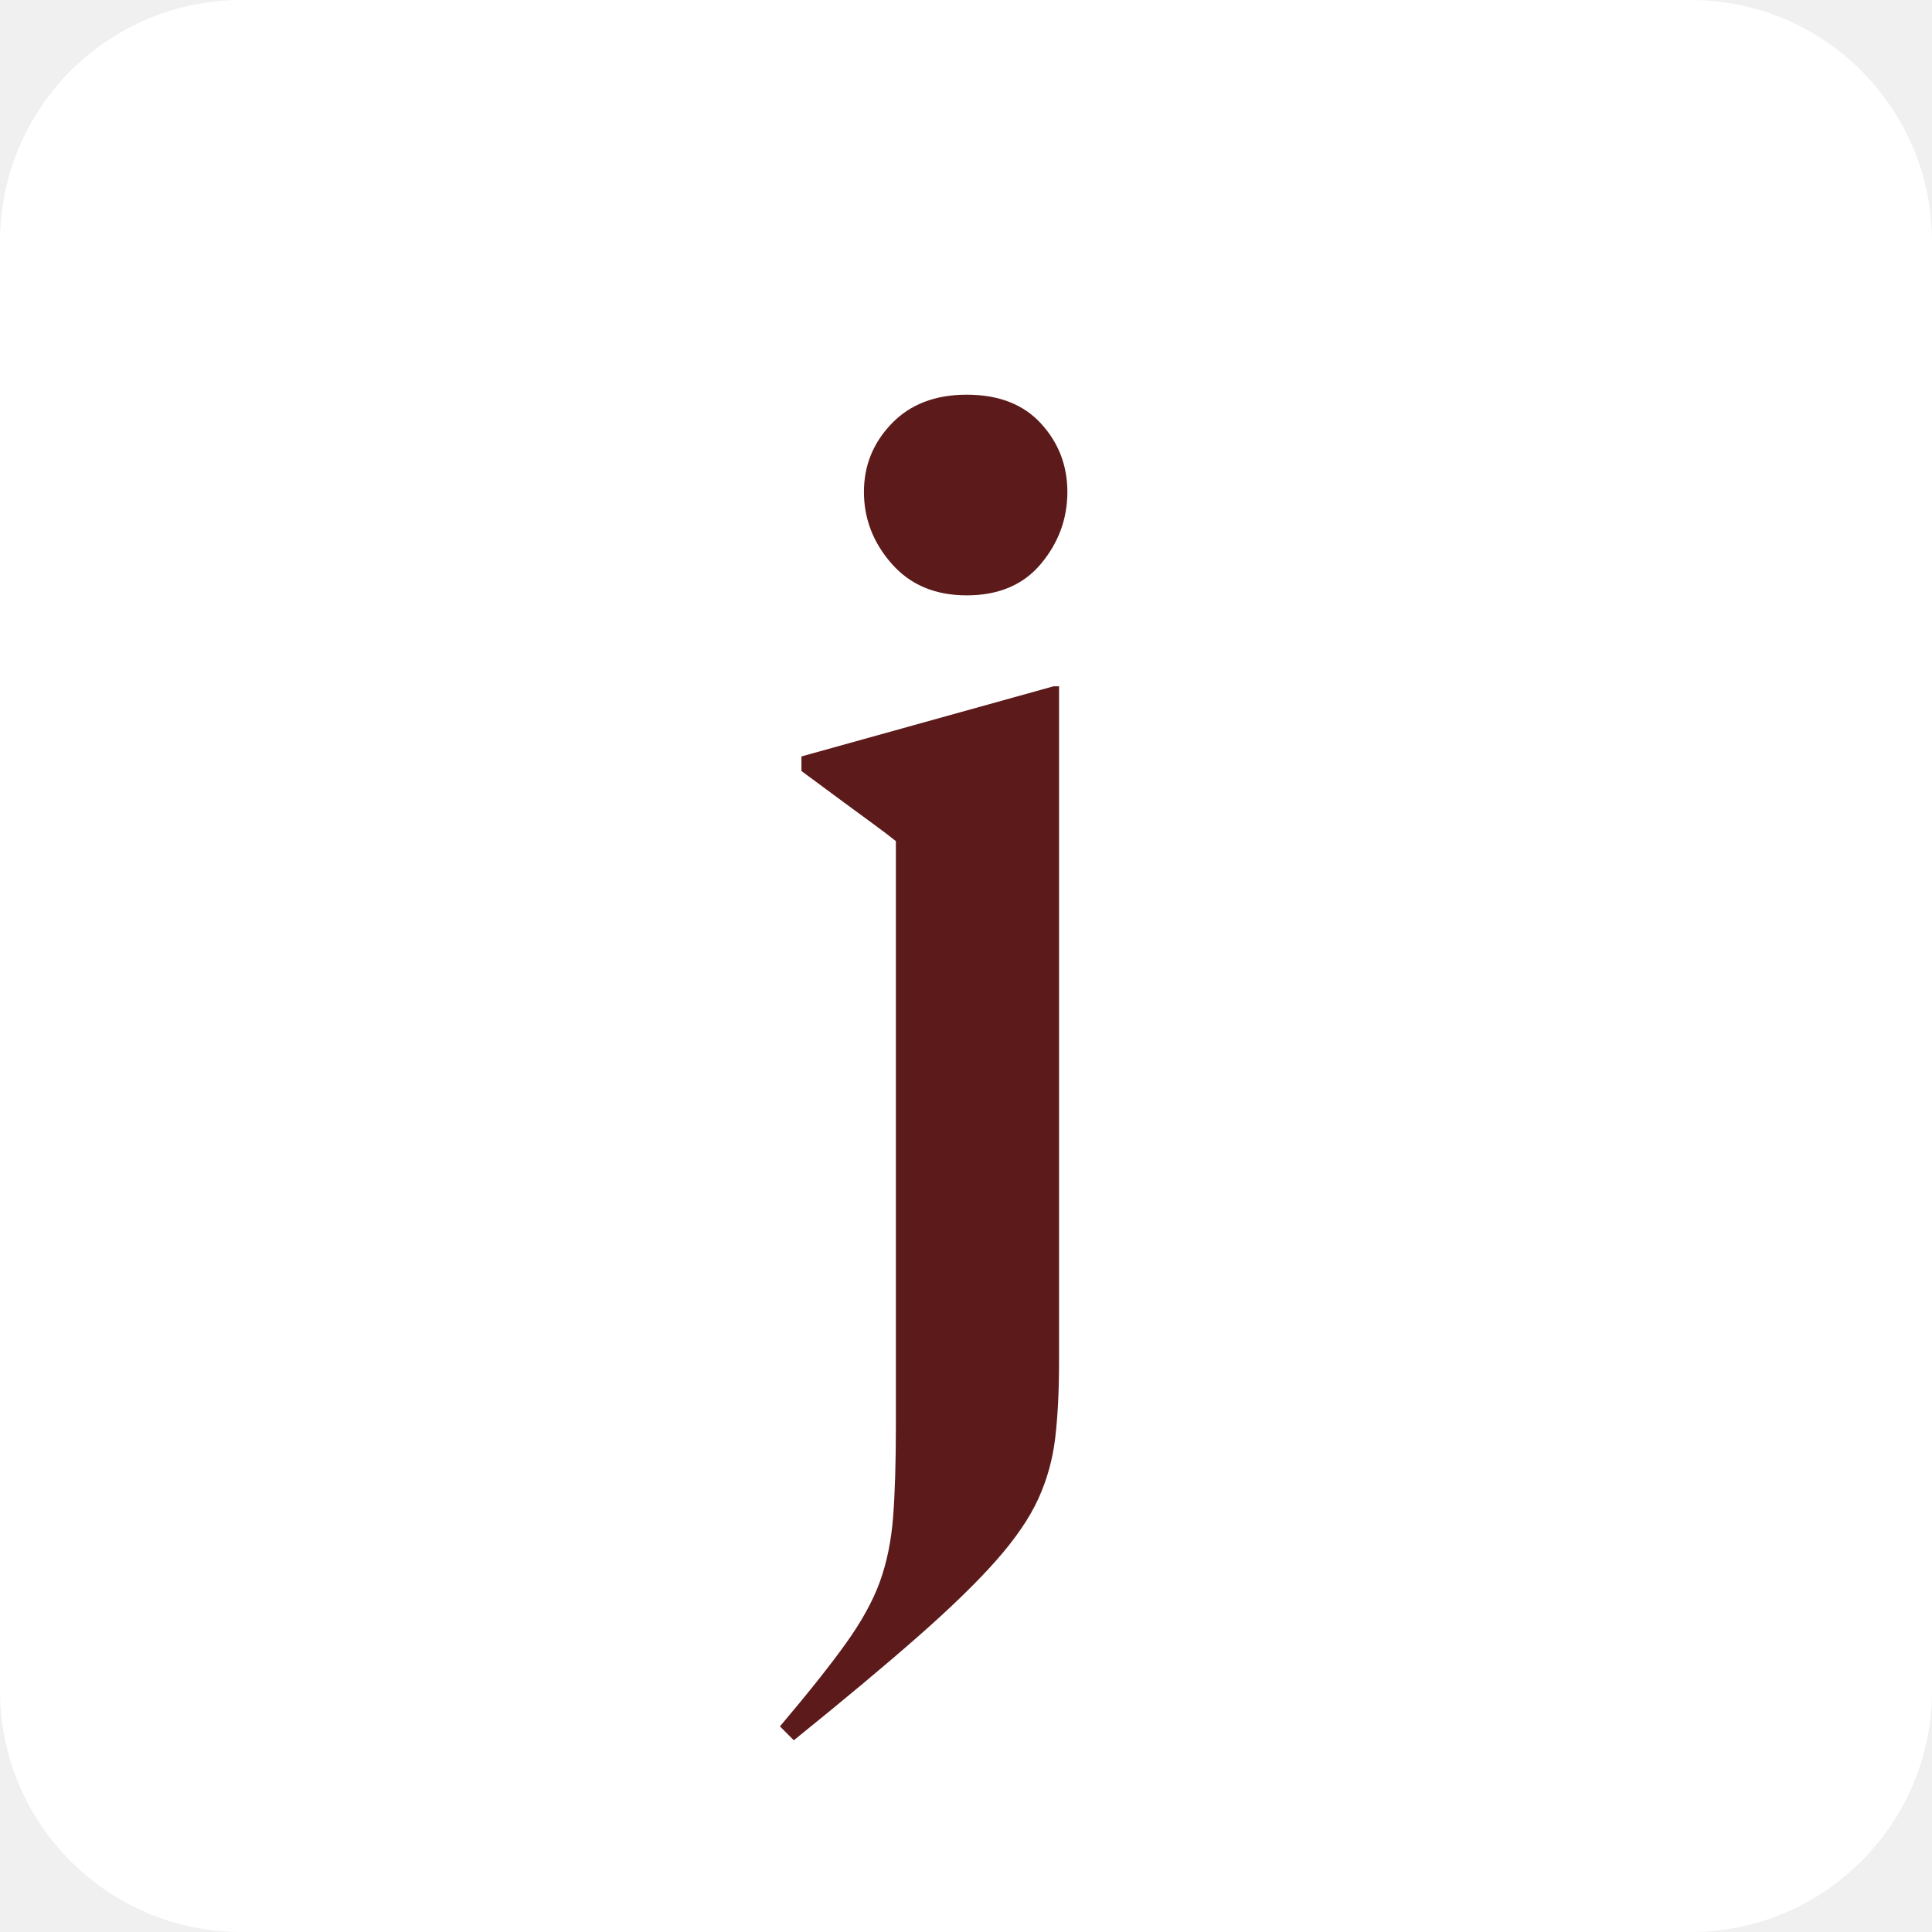
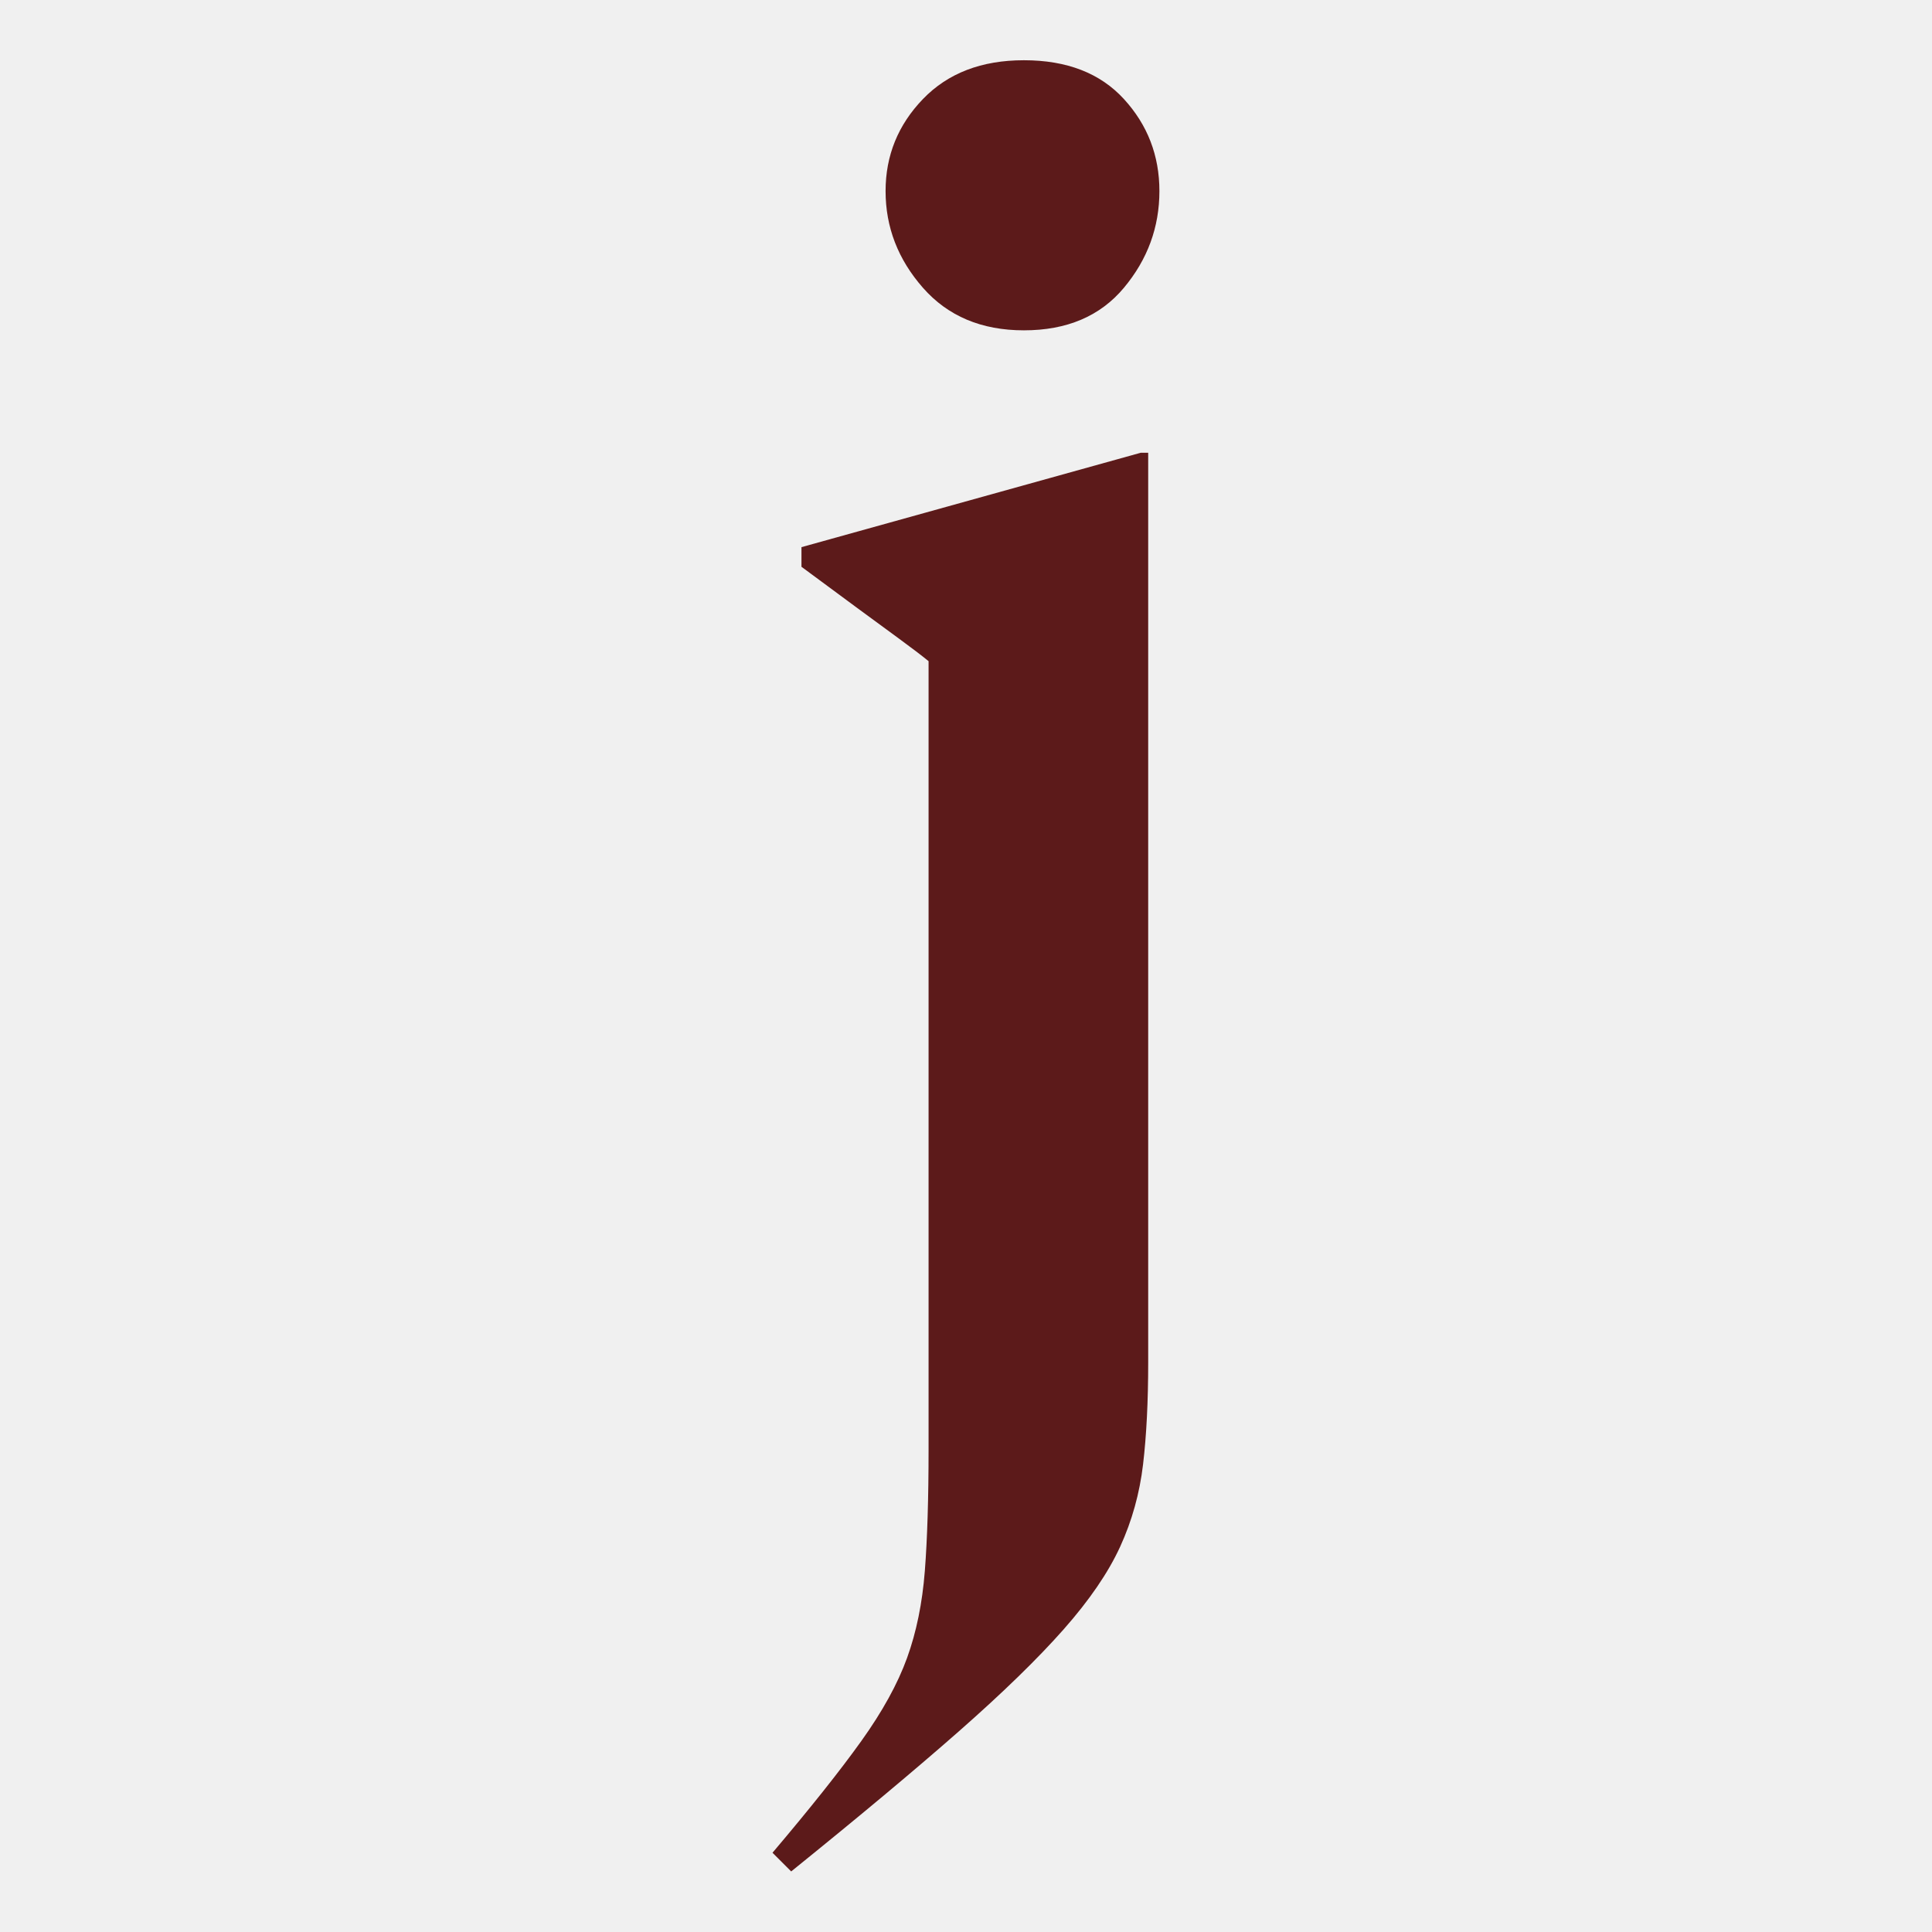
<svg xmlns="http://www.w3.org/2000/svg" viewBox="0 0 64 64" role="img" aria-label="Sledje">
-   <rect width="64" height="64" rx="8" fill="#FFFFFF" />
-   <g transform="translate(25.790,47) scale(0.023,-0.023)" fill="#5C1A1A">
+   <g transform="translate(25.528,47.66) scale(0.030959,-0.030959)" fill="#5C1A1A">
    <path d="M271 1186Q203 1186 163.0 1231.5Q123 1277 123 1335Q123 1392 163.0 1433.5Q203 1475 271 1475Q340 1475 378.0 1433.5Q416 1392 416 1335Q416 1277 378.0 1231.5Q340 1186 271 1186ZM169 832Q158 841 137.5 856.0Q117 871 90.5 890.5Q64 910 33 933V954L396 1055H404V855V82Q404 19 398.5 -27.5Q393 -74 374.0 -115.5Q355 -157 313.5 -204.0Q272 -251 201.5 -313.0Q131 -375 22 -463L2 -443Q63 -371 97.0 -323.5Q131 -276 146.0 -234.5Q161 -193 165.0 -141.5Q169 -90 169 -11Z" />
  </g>
</svg>
